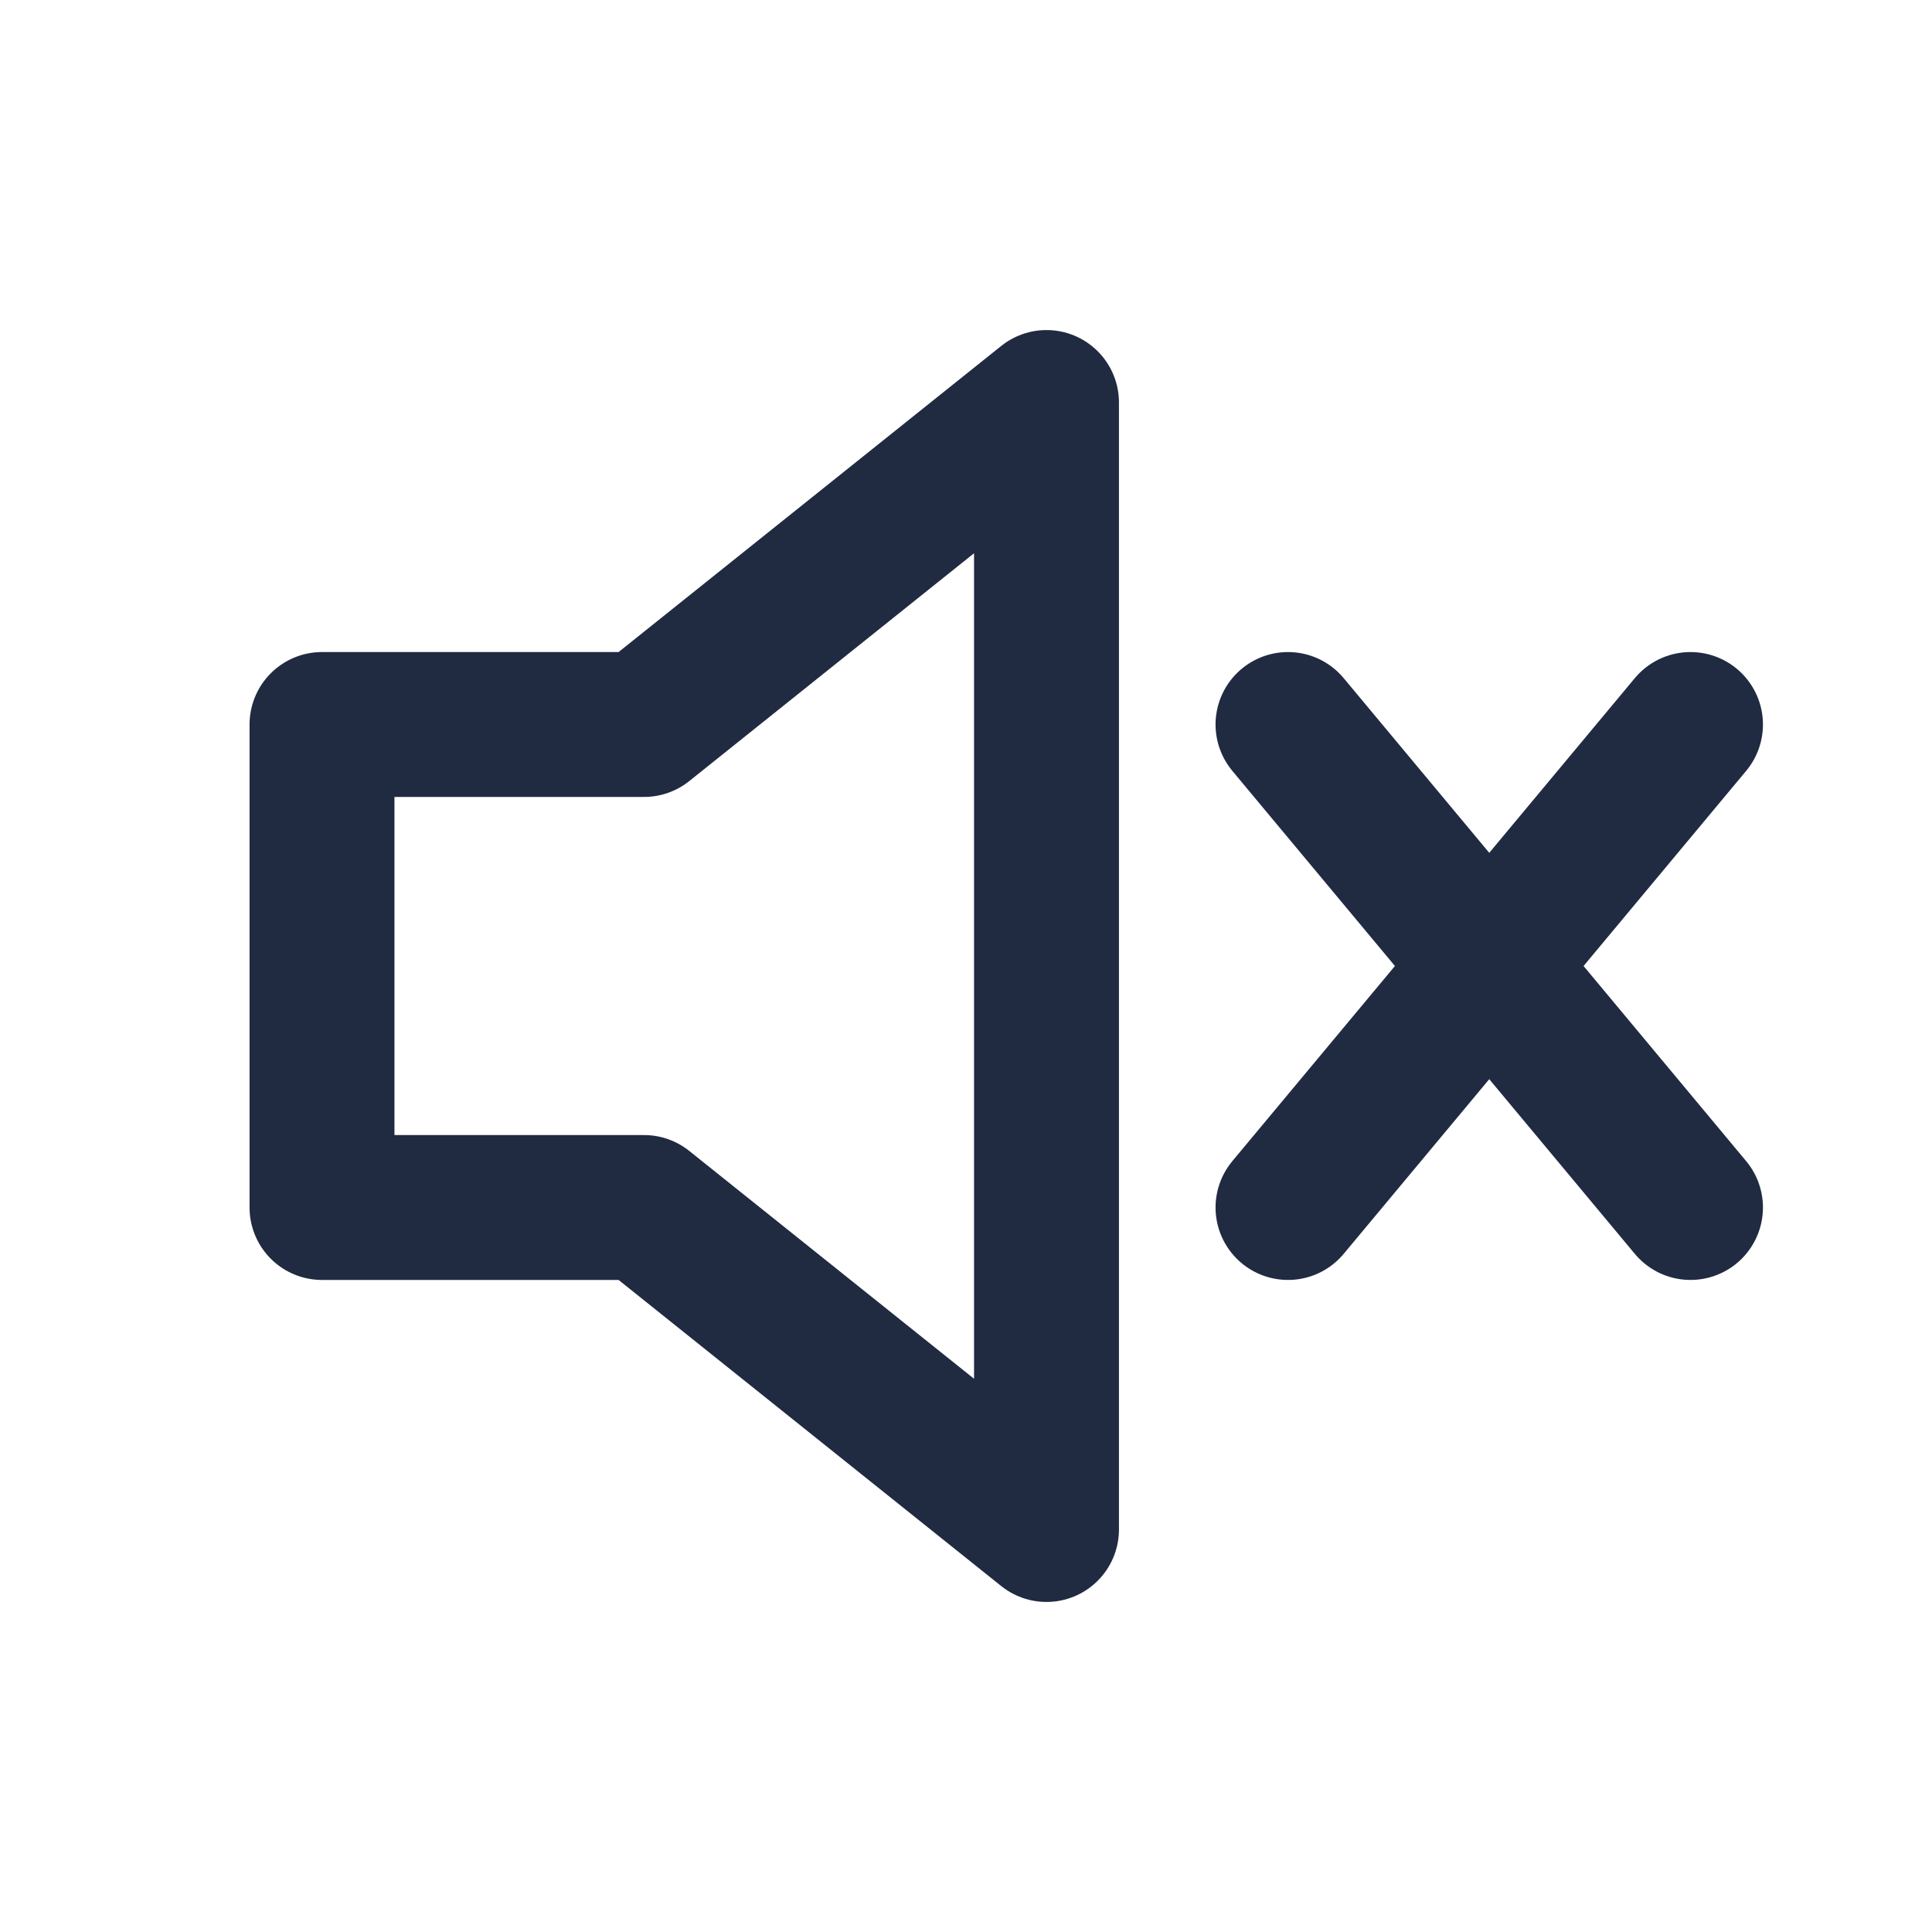
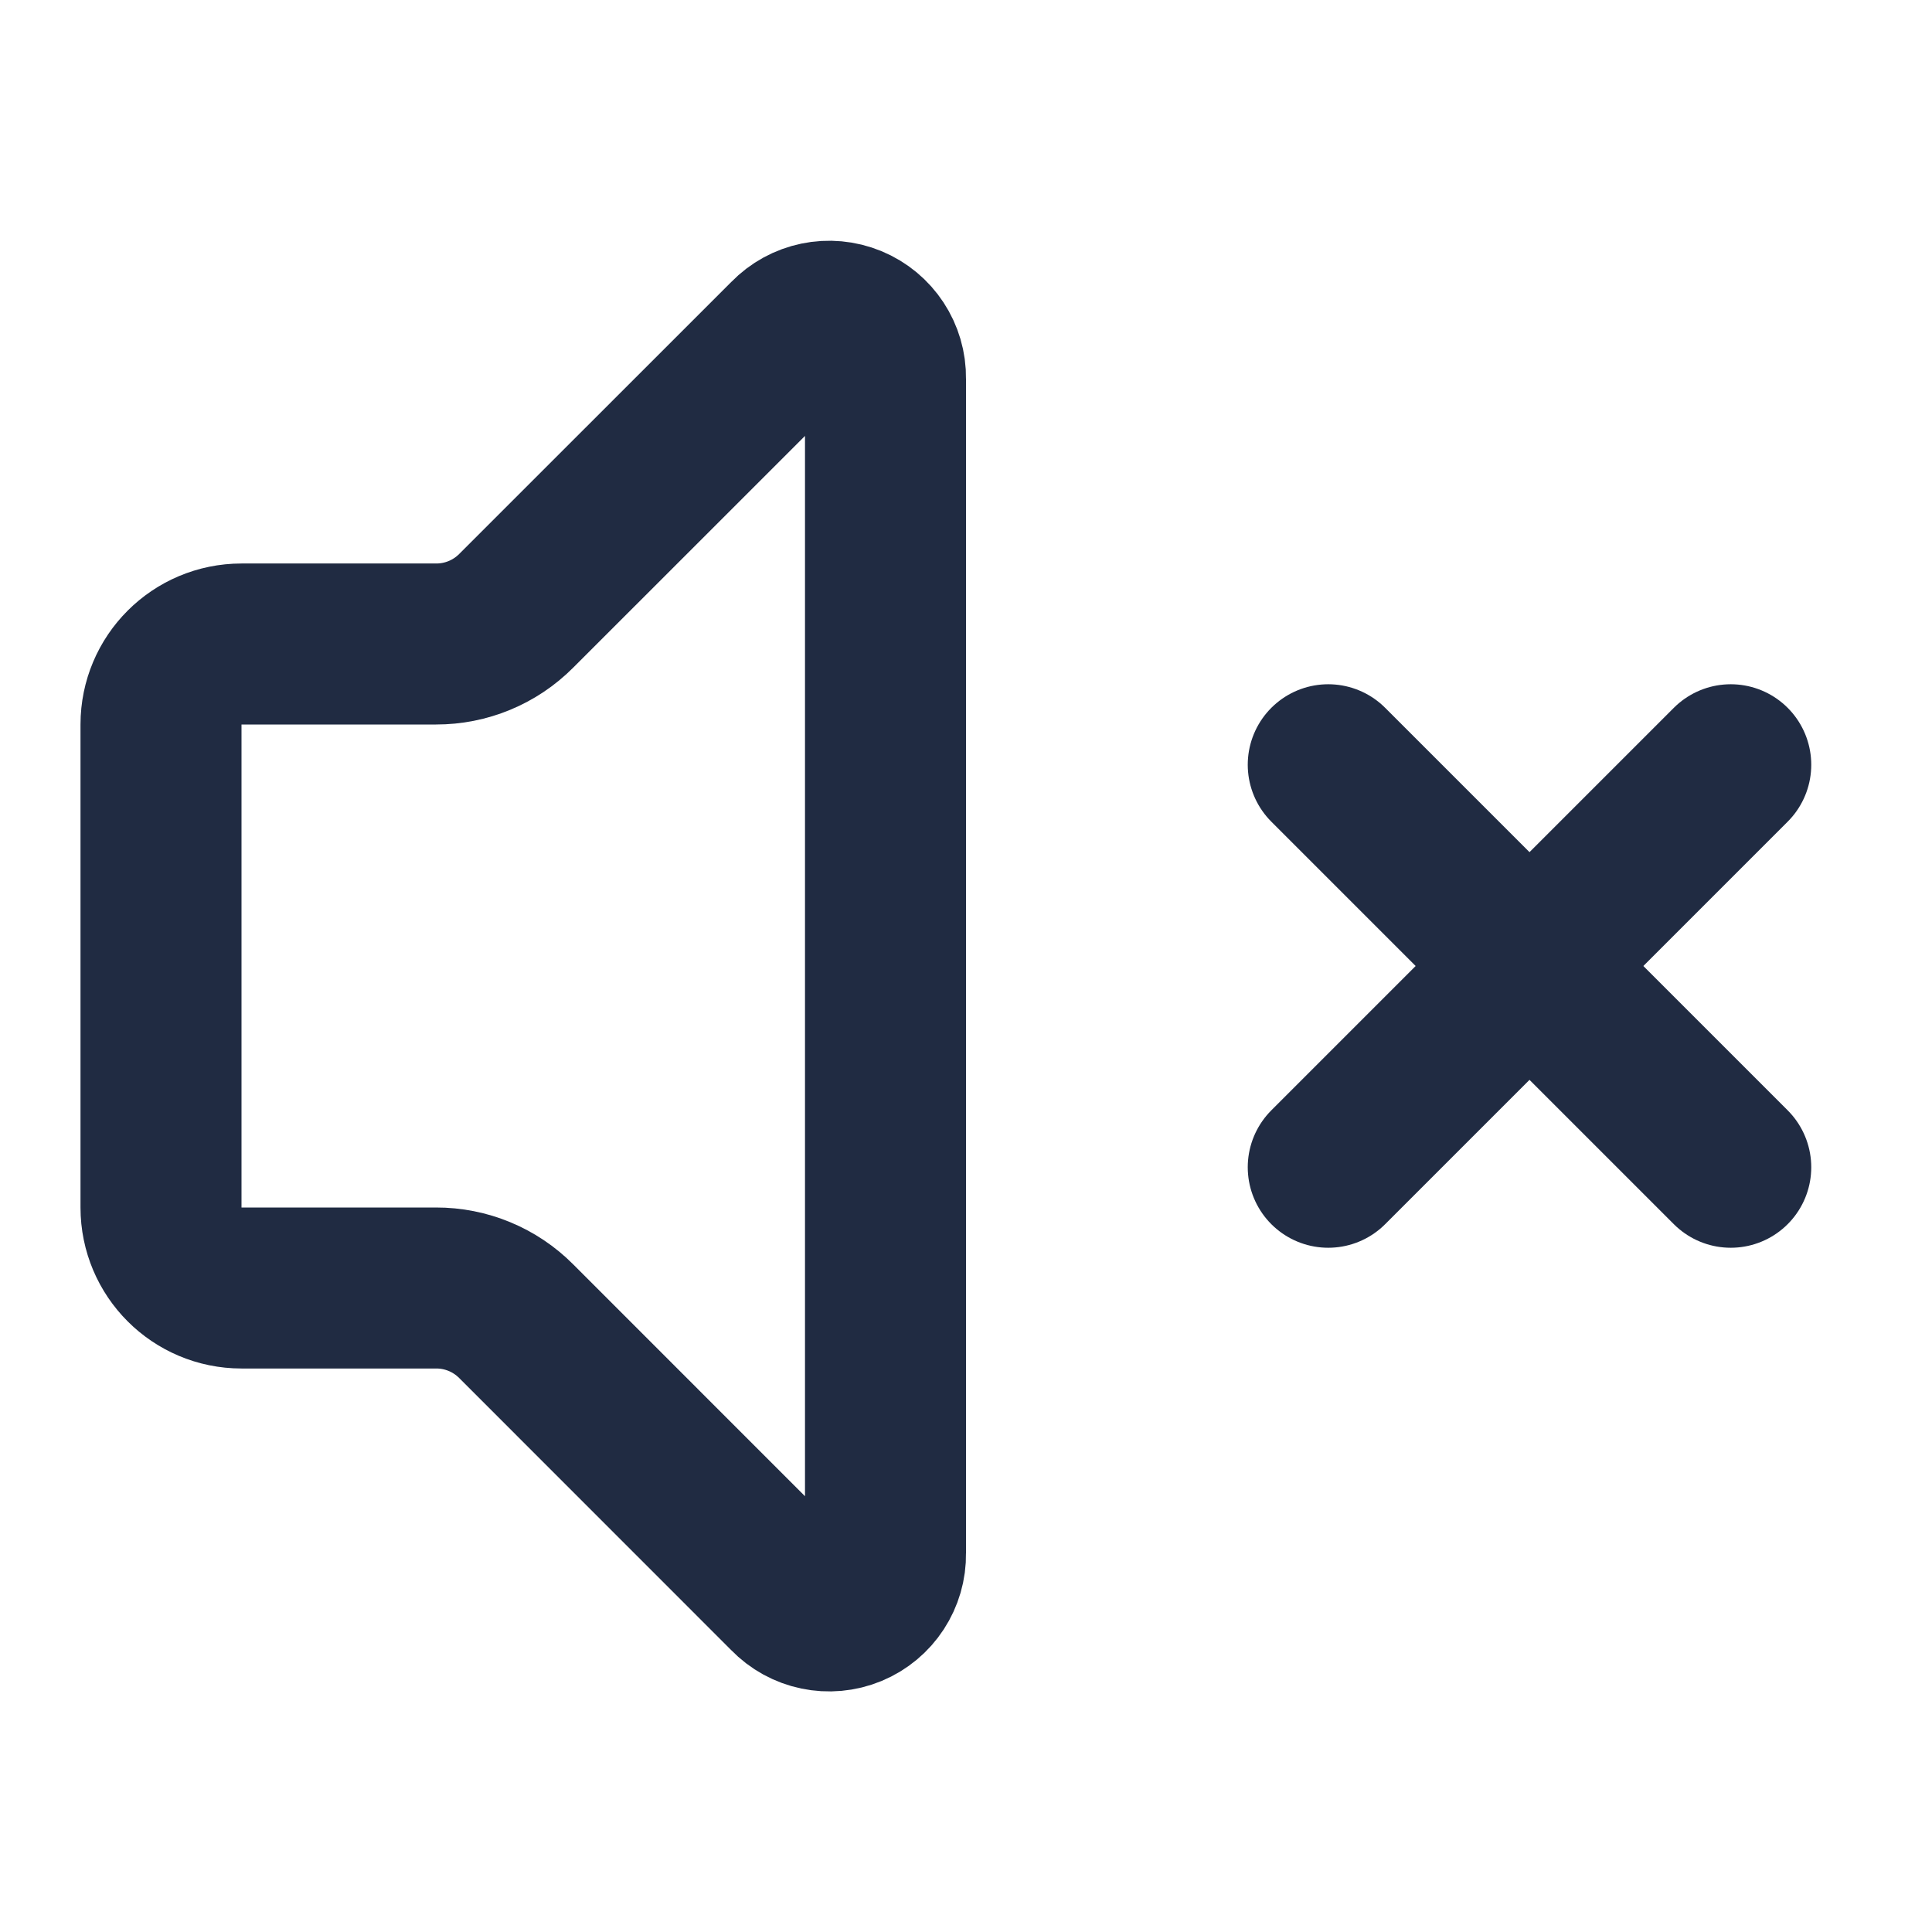
- <svg xmlns="http://www.w3.org/2000/svg" viewBox="0 0 24 24" fill="none" stroke="#202b42" stroke-width="1.8" stroke-linecap="round" stroke-linejoin="round">
-   <path d="M4 9h4l5-4v14l-5-4H4V9Zm12 0 5 6m0-6-5 6" />
+ <svg xmlns="http://www.w3.org/2000/svg" viewBox="0 0 24 24" fill="none" stroke="#202b42" stroke-width="2" stroke-linecap="round" stroke-linejoin="round">
+   <path d="M11 4.702a.7.7 0 0 0-1.203-.498L6.413 7.587A1.4 1.4 0 0 1 5.416 8H3a1 1 0 0 0-1 1v6a1 1 0 0 0 1 1h2.416a1.4 1.4 0 0 1 .997.413l3.383 3.384A.7.7 0 0 0 11 19.298z" />
+   <path d="m16.5 14.5 5-5" />
+   <path d="m16.5 9.5 5 5" />
</svg>
